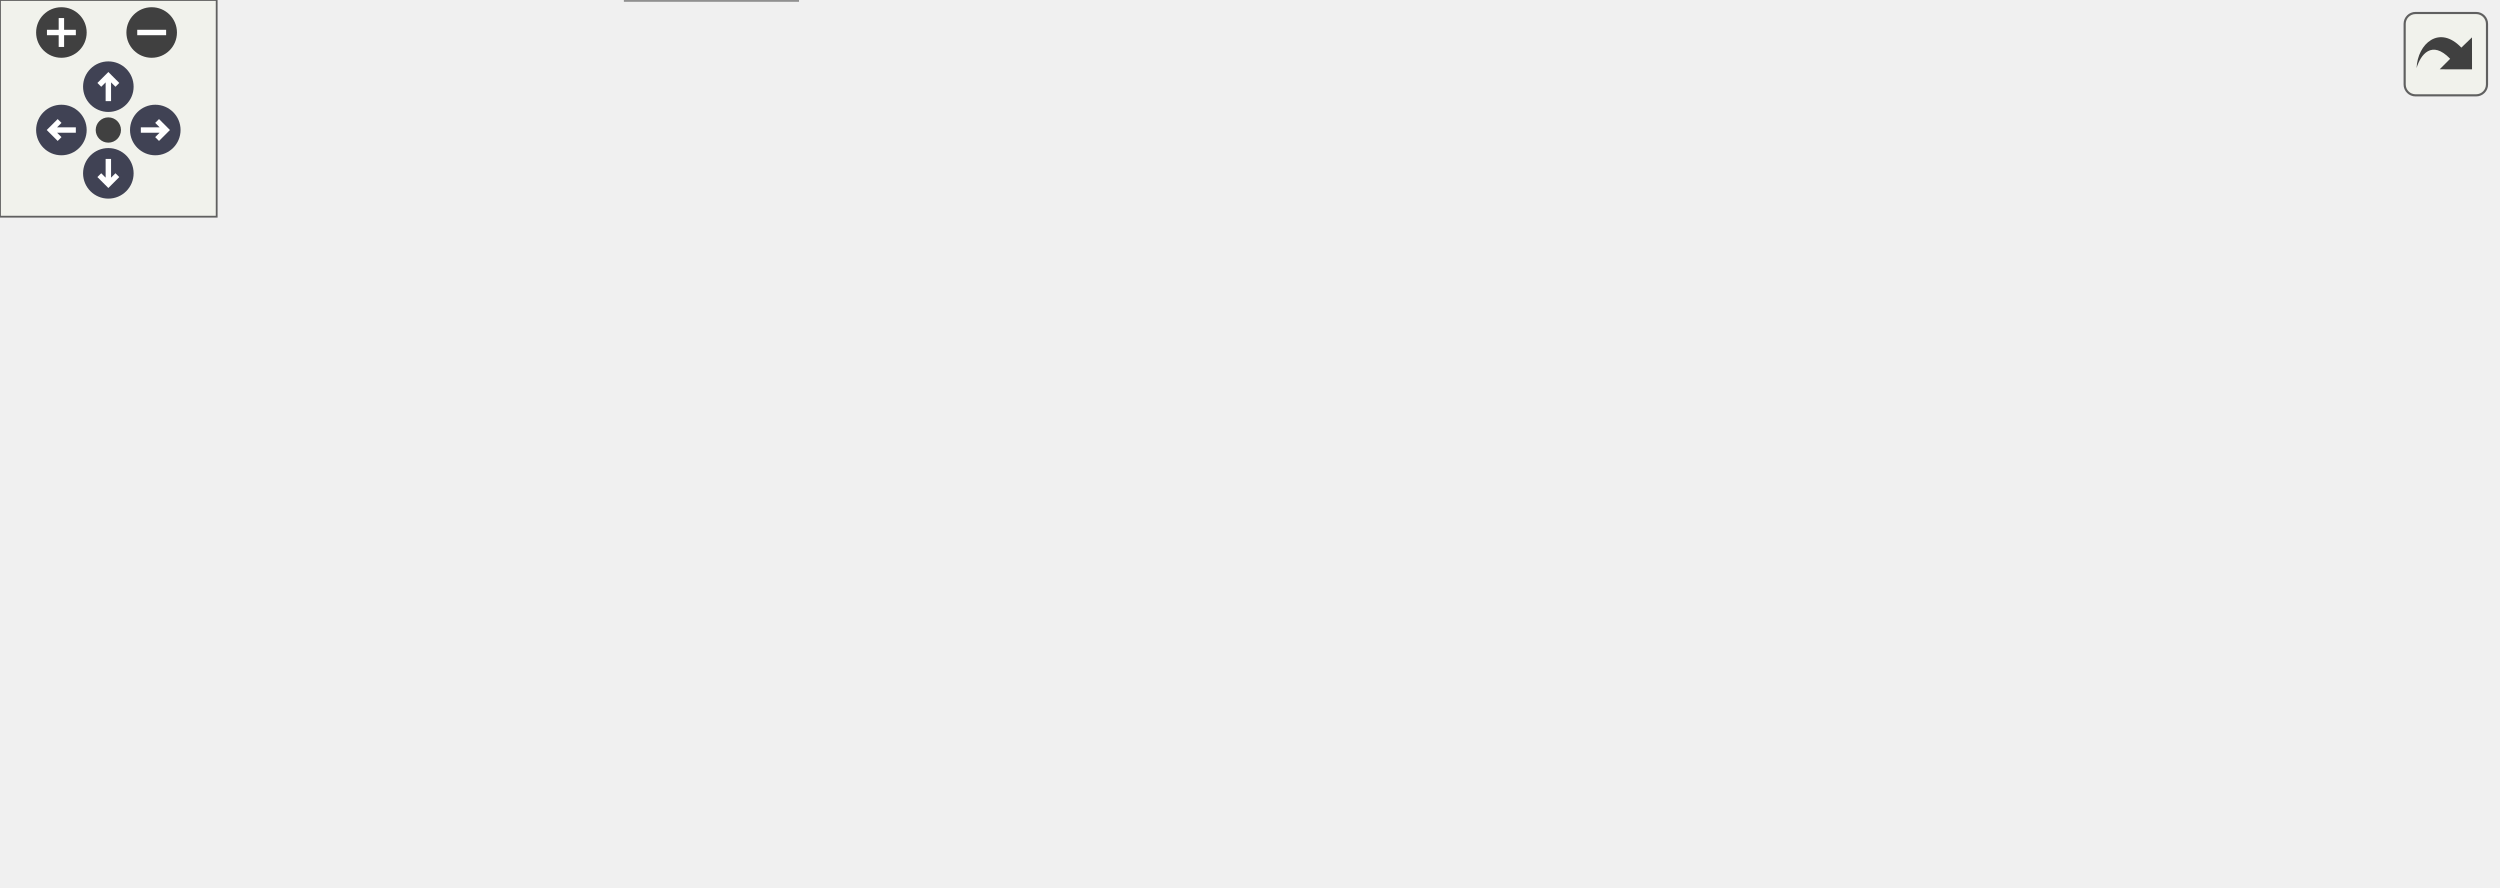
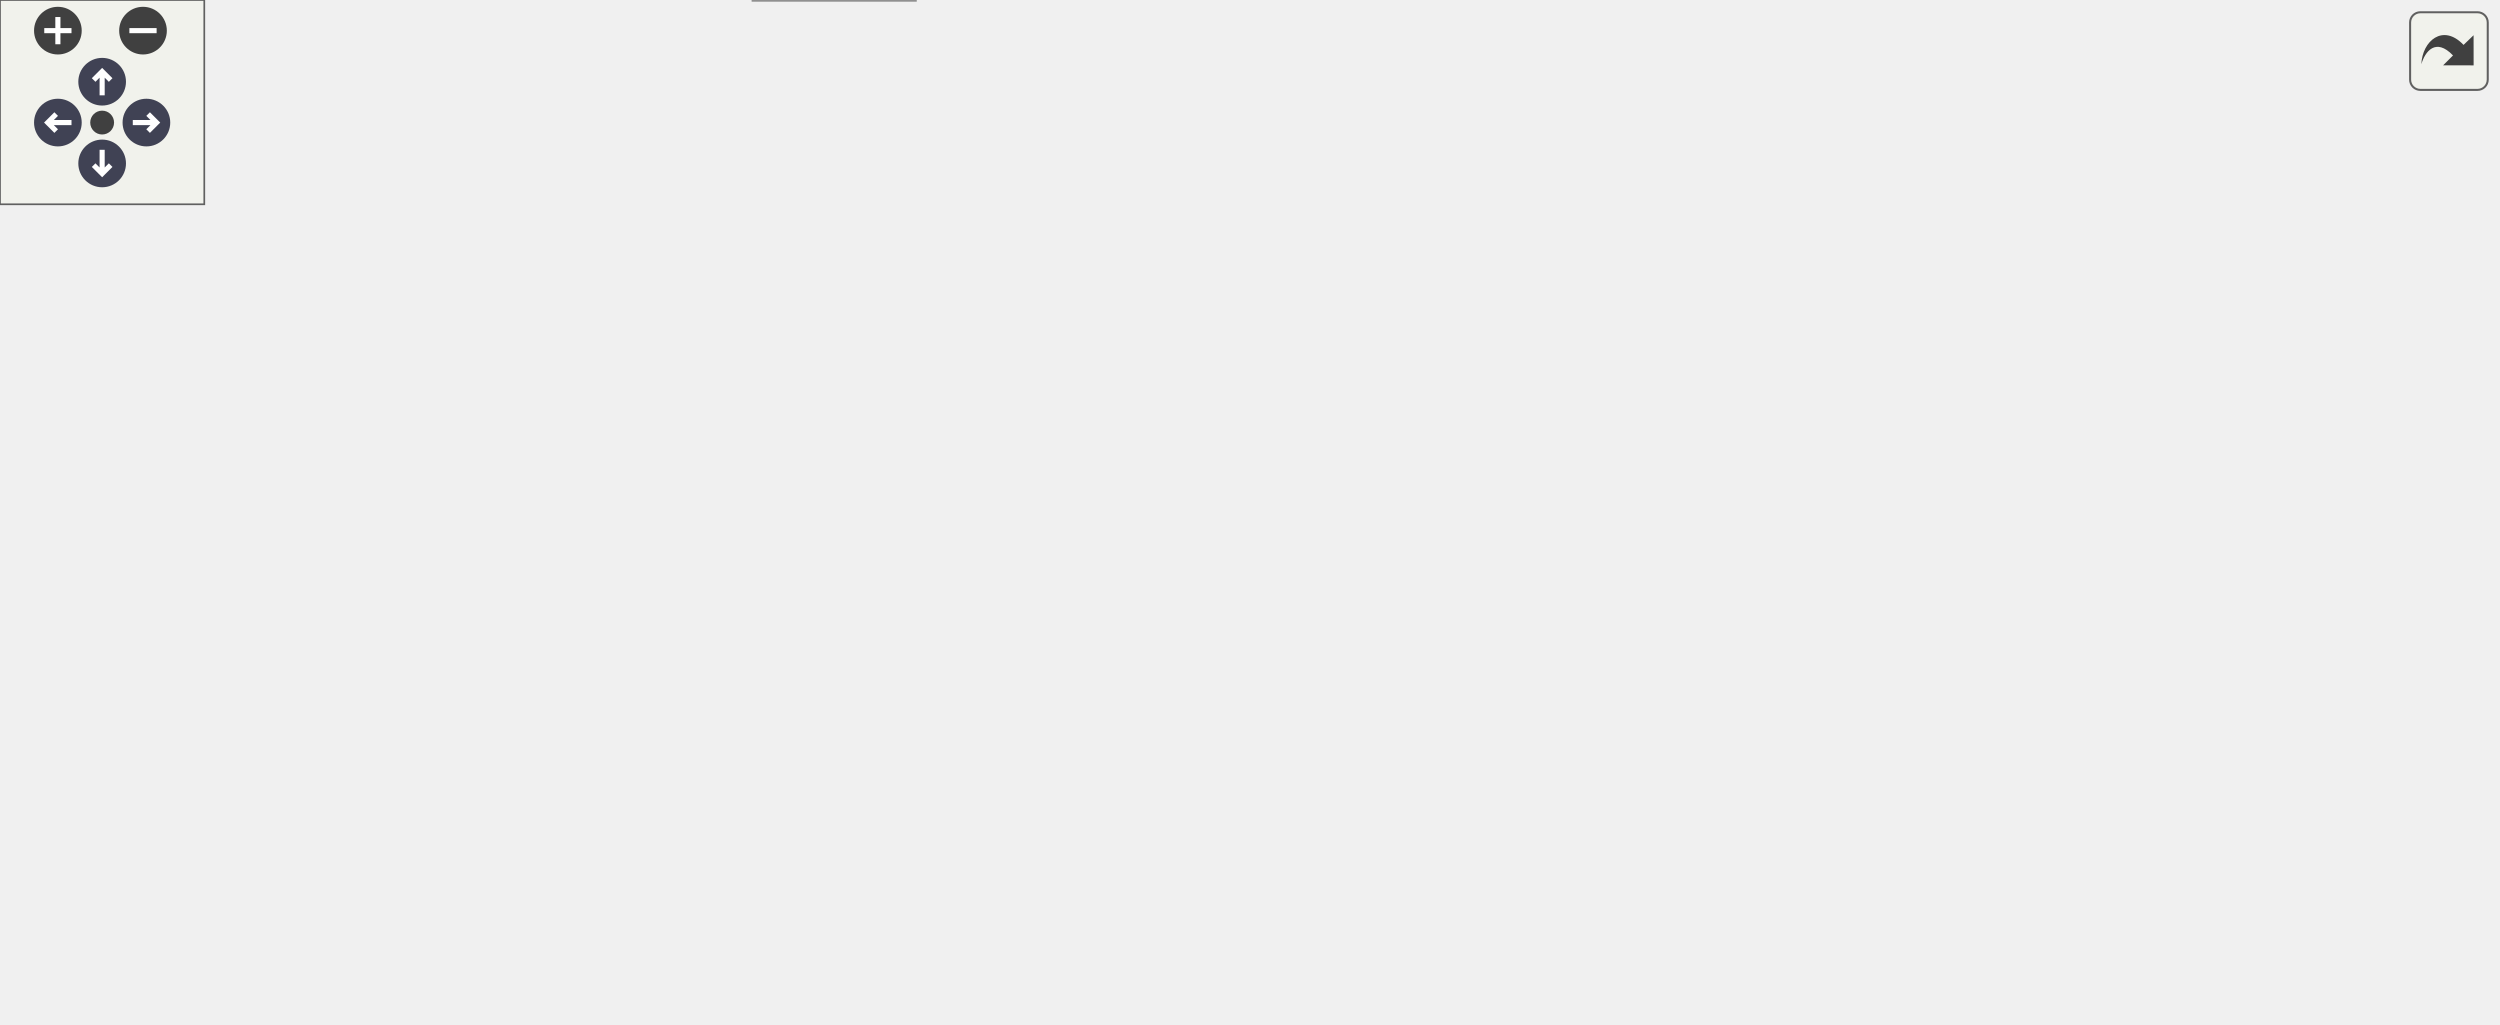
<svg xmlns="http://www.w3.org/2000/svg" xmlns:xlink="http://www.w3.org/1999/xlink" id="main" version="1.1" xml:space="preserve">
  <style type="text/css">
.node, .edge {opacity: 0.7;}
.node.selected, .edge.selected {opacity: 1;}
.edge:hover path { stroke: red; }
.edge:hover polygon { stroke: red; fill: red; }
</style>
  <defs>
    <circle id="rim" cx="0" cy="0" r="7" />
    <circle id="rim2" cx="0" cy="0" r="3.5" />
    <g id="zoomPlus">
      <use xlink:href="#rim" fill="#404040">
        <set attributeName="fill" to="#808080" begin="zoomplus.mouseover" end="zoomplus.mouseout" />
      </use>
      <path d="M-4,0h8M0,-4v8" fill="none" stroke="white" stroke-width="1.5" pointer-events="none" />
    </g>
    <g id="zoomMin">
      <use xlink:href="#rim" fill="#404040">
        <set attributeName="fill" to="#808080" begin="zoomminus.mouseover" end="zoomminus.mouseout" />
      </use>
      <path d="M-4,0h8" fill="none" stroke="white" stroke-width="1.5" pointer-events="none" />
    </g>
    <g id="arrowUp" transform="translate(30 24)">
      <use xlink:href="#rim" />
      <path pointer-events="none" fill="none" stroke="white" stroke-width="1.5" d="M0,-3.0v7 M-2.5,-0.5L0,-3.0L2.5,-0.5" />
    </g>
    <g id="arrowRight" transform="rotate(90) translate(36 -43)">
      <use xlink:href="#rim" />
      <path pointer-events="none" fill="none" stroke="white" stroke-width="1.5" d="M0,-3.0v7 M-2.5,-0.5L0,-3.0L2.5,-0.5" />
    </g>
    <g id="arrowDown" transform="rotate(180) translate(-30 -48)">
      <use xlink:href="#rim" />
      <path pointer-events="none" fill="none" stroke="white" stroke-width="1.5" d="M0,-3.0v7 M-2.5,-0.5L0,-3.0L2.5,-0.5" />
    </g>
    <g id="arrowLeft" transform="rotate(270) translate(-36 17)">
      <use xlink:href="#rim" />
      <path pointer-events="none" fill="none" stroke="white" stroke-width="1.5" d="M0,-3.0v7 M-2.5,-0.5L0,-3.0L2.5,-0.5" />
    </g>
    <g id="resetDef">
      <use xlink:href="#rim2" fill="#404040">
        <set attributeName="fill" to="#808080" begin="reset.mouseover" end="reset.mouseout" />
      </use>
    </g>
  </defs>
  <svg id="graph" class="graph">
    <g id="viewport">
      <g id="Node000001" class="node">
        <g id="a_Node000001">
          <a xlink:title=" ">
-             <polygon fill="#999999" stroke="#666666" points="271.62,-185 88.38,-185 88.38,-165.75 271.62,-165.75 271.62,-185" />
-             <text text-anchor="middle" x="180" y="-171.5" font-family="Helvetica,sans-Serif" font-size="10.00">src/group_29/src/interrupts/interrupts.c</text>
+             <polygon fill="#999999" stroke="#666666" points="293.62,-240.25 110.38,-240.25 110.38,-221 293.62,-221 293.62,-240.25" />
+             <text text-anchor="middle" x="202" y="-226.75" font-family="Helvetica,sans-Serif" font-size="10.00">src/group_29/src/interrupts/interrupts.c</text>
          </a>
        </g>
      </g>
      <g id="Node000002" class="node">
        <g id="a_Node000002">
          <a xlink:href="interrupts_8h.html" target="_top" xlink:title=" ">
            <polygon fill="white" stroke="#666666" points="64,-129.75 0,-129.75 0,-110.5 64,-110.5 64,-129.75" />
            <text text-anchor="middle" x="32" y="-116.25" font-family="Helvetica,sans-Serif" font-size="10.00">interrupts.h</text>
          </a>
        </g>
      </g>
      <g id="edge1_Node000001_Node000002" class="edge">
        <g id="a_edge1_Node000001_Node000002">
          <a xlink:title=" ">
-             <path fill="none" stroke="#63b8ff" d="M154.89,-165.34C130.97,-156.74 94.72,-143.69 67.78,-134" />
-             <polygon fill="#63b8ff" stroke="#63b8ff" points="69.25,-130.81 58.65,-130.71 66.88,-137.39 69.25,-130.81" />
-           </a>
-         </g>
-       </g>
-       <g id="Node000005" class="node">
-         <g id="a_Node000005">
+             <path fill="none" stroke="#63b8ff" d="M187.8,-220.56C158.6,-201.93 91.57,-159.15 55.69,-136.25" />
+             <polygon fill="#63b8ff" stroke="#63b8ff" points="57.63,-133.33 47.32,-130.9 53.86,-139.23 57.63,-133.33" />
+           </a>
+         </g>
+       </g>
+       <g id="Node000006" class="node">
+         <g id="a_Node000006">
          <a xlink:href="keyboard_8h.html" target="_top" xlink:title=" ">
            <polygon fill="white" stroke="#666666" points="194,-129.75 82,-129.75 82,-110.5 194,-110.5 194,-129.75" />
            <text text-anchor="middle" x="138" y="-116.25" font-family="Helvetica,sans-Serif" font-size="10.00">../keyboard/keyboard.h</text>
          </a>
        </g>
      </g>
-       <g id="edge4_Node000001_Node000005" class="edge">
-         <g id="a_edge4_Node000001_Node000005">
-           <a xlink:title=" ">
-             <path fill="none" stroke="#63b8ff" d="M173.06,-165.58C167.38,-158.38 159.16,-147.96 152.11,-139.01" />
-             <polygon fill="#63b8ff" stroke="#63b8ff" points="154.96,-136.98 146.02,-131.3 149.47,-141.32 154.96,-136.98" />
-           </a>
-         </g>
-       </g>
-       <g id="Node000006" class="node">
-         <g id="a_Node000006">
-           <a xlink:href="pit_8h.html" target="_top" xlink:title=" ">
-             <polygon fill="white" stroke="#666666" points="224.5,-74.5 169.5,-74.5 169.5,-55.25 224.5,-55.25 224.5,-74.5" />
-             <text text-anchor="middle" x="197" y="-61" font-family="Helvetica,sans-Serif" font-size="10.00">../pit/pit.h</text>
-           </a>
-         </g>
-       </g>
-       <g id="edge7_Node000001_Node000006" class="edge">
-         <g id="a_edge7_Node000001_Node000006">
-           <a xlink:title=" ">
-             <path fill="none" stroke="#63b8ff" d="M186.32,-165.32C191.96,-156.64 199.8,-142.96 203,-129.75 206.5,-115.3 204.72,-98.55 202.21,-85.83" />
-             <polygon fill="#63b8ff" stroke="#63b8ff" points="205.64,-85.11 199.97,-76.16 198.82,-86.69 205.64,-85.11" />
+       <g id="edge6_Node000001_Node000006" class="edge">
+         <g id="a_edge6_Node000001_Node000006">
+           <a xlink:title=" ">
+             <path fill="none" stroke="#63b8ff" d="M196.76,-220.75C186.4,-203.18 163.09,-163.66 149.14,-140.02" />
+             <polygon fill="#63b8ff" stroke="#63b8ff" points="152.17,-138.27 144.08,-131.43 146.14,-141.82 152.17,-138.27" />
          </a>
        </g>
      </g>
      <g id="Node000007" class="node">
        <g id="a_Node000007">
-           <a xlink:href="printing_8h.html" target="_top" xlink:title=" ">
-             <polygon fill="white" stroke="#666666" points="401.5,-129.75 304.5,-129.75 304.5,-110.5 401.5,-110.5 401.5,-129.75" />
-             <text text-anchor="middle" x="353" y="-116.25" font-family="Helvetica,sans-Serif" font-size="10.00">../printing/printing.h</text>
+           <a xlink:href="pit_8h.html" target="_top" xlink:title=" ">
+             <polygon fill="white" stroke="#666666" points="267.5,-129.75 212.5,-129.75 212.5,-110.5 267.5,-110.5 267.5,-129.75" />
+             <text text-anchor="middle" x="240" y="-116.25" font-family="Helvetica,sans-Serif" font-size="10.00">../pit/pit.h</text>
          </a>
        </g>
      </g>
      <g id="edge9_Node000001_Node000007" class="edge">
        <g id="a_edge9_Node000001_Node000007">
          <a xlink:title=" ">
-             <path fill="none" stroke="#63b8ff" d="M209.35,-165.34C237.8,-156.58 281.2,-143.23 312.85,-133.48" />
-             <polygon fill="#63b8ff" stroke="#63b8ff" points="313.53,-136.93 322.06,-130.65 311.48,-130.24 313.53,-136.93" />
+             <path fill="none" stroke="#63b8ff" d="M205.11,-220.75C211.18,-203.42 224.73,-164.73 233.04,-140.99" />
+             <polygon fill="#63b8ff" stroke="#63b8ff" points="236.34,-142.15 236.35,-131.56 229.74,-139.84 236.34,-142.15" />
+           </a>
+         </g>
+       </g>
+       <g id="Node000008" class="node">
+         <g id="a_Node000008">
+           <a xlink:href="printing_8h.html" target="_top" xlink:title=" ">
+             <polygon fill="white" stroke="#666666" points="536.5,-185 439.5,-185 439.5,-165.75 536.5,-165.75 536.5,-185" />
+             <text text-anchor="middle" x="488" y="-171.5" font-family="Helvetica,sans-Serif" font-size="10.00">../printing/printing.h</text>
+           </a>
+         </g>
+       </g>
+       <g id="edge12_Node000001_Node000008" class="edge">
+         <g id="a_edge12_Node000001_Node000008">
+           <a xlink:title=" ">
+             <path fill="none" stroke="#63b8ff" d="M250.84,-220.53C299.89,-211.4 375.55,-197.31 428.17,-187.51" />
+             <polygon fill="#63b8ff" stroke="#63b8ff" points="428.68,-190.98 437.87,-185.71 427.4,-184.1 428.68,-190.98" />
          </a>
        </g>
      </g>
      <g id="Node000003" class="node">
        <g id="a_Node000003">
          <a xlink:href="stdint_8h.html" target="_top" xlink:title=" ">
-             <polygon fill="white" stroke="#666666" points="220.75,-19.25 173.25,-19.25 173.25,0 220.75,0 220.75,-19.25" />
-             <text text-anchor="middle" x="197" y="-5.75" font-family="Helvetica,sans-Serif" font-size="10.00">stdint.h</text>
+             <polygon fill="white" stroke="#666666" points="268.75,-19.25 221.25,-19.25 221.25,0 268.75,0 268.75,-19.25" />
+             <text text-anchor="middle" x="245" y="-5.75" font-family="Helvetica,sans-Serif" font-size="10.00">stdint.h</text>
          </a>
        </g>
      </g>
      <g id="edge2_Node000002_Node000003" class="edge">
        <g id="a_edge2_Node000002_Node000003">
          <a xlink:title=" ">
-             <path fill="none" stroke="#63b8ff" d="M31.64,-110.42C31.56,-96.8 33.47,-70.46 48,-55.25 77.62,-24.25 127.82,-14.54 161.67,-11.63" />
-             <polygon fill="#63b8ff" stroke="#63b8ff" points="161.65,-15.14 171.39,-10.97 161.18,-8.16 161.65,-15.14" />
+             <path fill="none" stroke="#63b8ff" d="M34.09,-110.19C37.81,-96.25 46.98,-69.48 65,-55.25 107.02,-22.07 170.4,-13.16 209.66,-11" />
+             <polygon fill="#63b8ff" stroke="#63b8ff" points="209.67,-14.5 219.51,-10.59 209.37,-7.51 209.67,-14.5" />
          </a>
        </g>
      </g>
      <g id="Node000004" class="node">
        <g id="a_Node000004">
          <a xlink:href="stdbool_8h.html" target="_top" xlink:title=" ">
-             <polygon fill="white" stroke="#666666" points="112.5,-74.5 57.5,-74.5 57.5,-55.25 112.5,-55.25 112.5,-74.5" />
-             <text text-anchor="middle" x="85" y="-61" font-family="Helvetica,sans-Serif" font-size="10.00">stdbool.h</text>
+             <polygon fill="white" stroke="#666666" points="129.5,-74.5 74.5,-74.5 74.5,-55.25 129.5,-55.25 129.5,-74.5" />
+             <text text-anchor="middle" x="102" y="-61" font-family="Helvetica,sans-Serif" font-size="10.00">stdbool.h</text>
          </a>
        </g>
      </g>
      <g id="edge3_Node000002_Node000004" class="edge">
        <g id="a_edge3_Node000002_Node000004">
          <a xlink:title=" ">
-             <path fill="none" stroke="#63b8ff" d="M40.75,-110.33C48.15,-102.9 58.96,-92.04 68.05,-82.91" />
-             <polygon fill="#63b8ff" stroke="#63b8ff" points="70.42,-85.49 74.99,-75.93 65.46,-80.55 70.42,-85.49" />
-           </a>
-         </g>
-       </g>
-       <g id="edge6_Node000005_Node000003" class="edge">
-         <g id="a_edge6_Node000005_Node000003">
-           <a xlink:title=" ">
-             <path fill="none" stroke="#63b8ff" d="M140.03,-110.02C143.13,-97.22 149.77,-73.45 160,-55.25 165.53,-45.41 173.31,-35.63 180.31,-27.75" />
-             <polygon fill="#63b8ff" stroke="#63b8ff" points="182.73,-30.29 186.96,-20.58 177.6,-25.53 182.73,-30.29" />
-           </a>
-         </g>
-       </g>
-       <g id="edge5_Node000005_Node000004" class="edge">
-         <g id="a_edge5_Node000005_Node000004">
-           <a xlink:title=" ">
-             <path fill="none" stroke="#63b8ff" d="M129.25,-110.33C121.85,-102.9 111.04,-92.04 101.95,-82.91" />
-             <polygon fill="#63b8ff" stroke="#63b8ff" points="104.54,-80.55 95.01,-75.93 99.58,-85.49 104.54,-80.55" />
+             <path fill="none" stroke="#63b8ff" d="M43.87,-110.09C54.09,-102.32 69.07,-90.92 81.26,-81.65" />
+             <polygon fill="#63b8ff" stroke="#63b8ff" points="83.26,-84.53 89.1,-75.69 79.02,-78.96 83.26,-84.53" />
+           </a>
+         </g>
+       </g>
+       <g id="Node000005" class="node">
+         <g id="a_Node000005">
+           <a xlink:href="io_8h.html" target="_top" xlink:title=" ">
+             <polygon fill="white" stroke="#666666" points="243.5,-74.5 194.5,-74.5 194.5,-55.25 243.5,-55.25 243.5,-74.5" />
+             <text text-anchor="middle" x="219" y="-61" font-family="Helvetica,sans-Serif" font-size="10.00">../io/io.h</text>
+           </a>
+         </g>
+       </g>
+       <g id="edge4_Node000002_Node000005" class="edge">
+         <g id="a_edge4_Node000002_Node000005">
+           <a xlink:title=" ">
+             <path fill="none" stroke="#63b8ff" d="M63.72,-110.09C96.77,-100.68 148.46,-85.96 183.01,-76.12" />
+             <polygon fill="#63b8ff" stroke="#63b8ff" points="183.9,-79.51 192.56,-73.4 181.99,-72.78 183.9,-79.51" />
+           </a>
+         </g>
+       </g>
+       <g id="edge5_Node000005_Node000003" class="edge">
+         <g id="a_edge5_Node000005_Node000003">
+           <a xlink:title=" ">
+             <path fill="none" stroke="#63b8ff" d="M223.29,-55.08C226.62,-48.26 231.36,-38.56 235.56,-29.95" />
+             <polygon fill="#63b8ff" stroke="#63b8ff" points="238.71,-31.49 239.95,-20.97 232.42,-28.42 238.71,-31.49" />
          </a>
        </g>
      </g>
      <g id="edge8_Node000006_Node000003" class="edge">
        <g id="a_edge8_Node000006_Node000003">
          <a xlink:title=" ">
-             <path fill="none" stroke="#63b8ff" d="M197,-55.08C197,-48.57 197,-39.42 197,-31.12" />
-             <polygon fill="#63b8ff" stroke="#63b8ff" points="200.5,-31.12 197,-21.12 193.5,-31.12 200.5,-31.12" />
-           </a>
-         </g>
-       </g>
-       <g id="edge13_Node000007_Node000003" class="edge">
-         <g id="a_edge13_Node000007_Node000003">
-           <a xlink:title=" ">
-             <path fill="none" stroke="#63b8ff" d="M334.03,-110.05C317.2,-101.67 292.21,-88.46 272,-74.5 251.02,-60.01 229.05,-40.74 214.35,-27.17" />
-             <polygon fill="#63b8ff" stroke="#63b8ff" points="217,-24.86 207.31,-20.58 212.22,-29.97 217,-24.86" />
-           </a>
-         </g>
-       </g>
-       <g id="Node000008" class="node">
-         <g id="a_Node000008">
-           <a xlink:href="vga__text__mode__interface_8h.html" target="_top" xlink:title=" ">
-             <polygon fill="white" stroke="#666666" points="532.75,-74.5 281.25,-74.5 281.25,-55.25 532.75,-55.25 532.75,-74.5" />
-             <text text-anchor="middle" x="407" y="-61" font-family="Helvetica,sans-Serif" font-size="10.00">../vga_text_mode_interface/vga_text_mode_interface.h</text>
-           </a>
-         </g>
-       </g>
-       <g id="edge10_Node000007_Node000008" class="edge">
-         <g id="a_edge10_Node000007_Node000008">
-           <a xlink:title=" ">
-             <path fill="none" stroke="#63b8ff" d="M361.92,-110.33C369.45,-102.9 380.47,-92.04 389.73,-82.91" />
-             <polygon fill="#63b8ff" stroke="#63b8ff" points="392.15,-85.44 396.81,-75.92 387.23,-80.45 392.15,-85.44" />
+             <path fill="none" stroke="#63b8ff" d="M143.52,-110.25C151.8,-97.33 168.37,-72.93 186,-55.25 196.8,-44.42 210.32,-34 221.7,-25.97" />
+             <polygon fill="#63b8ff" stroke="#63b8ff" points="223.51,-28.97 229.77,-20.42 219.54,-23.2 223.51,-28.97" />
+           </a>
+         </g>
+       </g>
+       <g id="edge7_Node000006_Node000004" class="edge">
+         <g id="a_edge7_Node000006_Node000004">
+           <a xlink:title=" ">
+             <path fill="none" stroke="#63b8ff" d="M132.06,-110.33C127.29,-103.28 120.44,-93.15 114.48,-84.33" />
+             <polygon fill="#63b8ff" stroke="#63b8ff" points="117.42,-82.44 108.92,-76.11 111.62,-86.36 117.42,-82.44" />
+           </a>
+         </g>
+       </g>
+       <g id="edge10_Node000007_Node000003" class="edge">
+         <g id="a_edge10_Node000007_Node000003">
+           <a xlink:title=" ">
+             <path fill="none" stroke="#63b8ff" d="M243.46,-110.06C246.67,-101.16 251.2,-87.12 253,-74.5 255.08,-59.9 252.89,-43.37 250.28,-30.79" />
+             <polygon fill="#63b8ff" stroke="#63b8ff" points="253.72,-30.14 248.02,-21.21 246.91,-31.74 253.72,-30.14" />
+           </a>
+         </g>
+       </g>
+       <g id="edge11_Node000007_Node000005" class="edge">
+         <g id="a_edge11_Node000007_Node000005">
+           <a xlink:title=" ">
+             <path fill="none" stroke="#63b8ff" d="M236.53,-110.33C233.87,-103.59 230.1,-94.02 226.74,-85.49" />
+             <polygon fill="#63b8ff" stroke="#63b8ff" points="230.02,-84.29 223.1,-76.27 223.51,-86.85 230.02,-84.29" />
+           </a>
+         </g>
+       </g>
+       <g id="edge17_Node000008_Node000003" class="edge">
+         <g id="a_edge17_Node000008_Node000003">
+           <a xlink:title=" ">
+             <path fill="none" stroke="#63b8ff" d="M506.74,-165.42C528.98,-153.55 561.25,-131.63 546,-110.5 484.11,-24.76 345.68,-11.46 280.38,-10.16" />
+             <polygon fill="#63b8ff" stroke="#63b8ff" points="280.62,-6.66 270.59,-10.06 280.55,-13.66 280.62,-6.66" />
          </a>
        </g>
      </g>
      <g id="Node000009" class="node">
        <g id="a_Node000009">
+           <a xlink:href="vga__text__mode__interface_8h.html" target="_top" xlink:title=" ">
+             <polygon fill="white" stroke="#666666" points="536.75,-129.75 285.25,-129.75 285.25,-110.5 536.75,-110.5 536.75,-129.75" />
+             <text text-anchor="middle" x="411" y="-116.25" font-family="Helvetica,sans-Serif" font-size="10.00">../vga_text_mode_interface/vga_text_mode_interface.h</text>
+           </a>
+         </g>
+       </g>
+       <g id="edge13_Node000008_Node000009" class="edge">
+         <g id="a_edge13_Node000008_Node000009">
+           <a xlink:title=" ">
+             <path fill="none" stroke="#63b8ff" d="M474.94,-165.34C463.54,-157.46 446.77,-145.86 433.26,-136.52" />
+             <polygon fill="#63b8ff" stroke="#63b8ff" points="435.59,-133.87 425.37,-131.06 431.6,-139.63 435.59,-133.87" />
+           </a>
+         </g>
+       </g>
+       <g id="Node000010" class="node">
+         <g id="a_Node000010">
          <a xlink:href="memory__macros_8h.html" target="_top" xlink:title=" ">
-             <polygon fill="white" stroke="#666666" points="691.25,-74.5 550.75,-74.5 550.75,-55.25 691.25,-55.25 691.25,-74.5" />
-             <text text-anchor="middle" x="621" y="-61" font-family="Helvetica,sans-Serif" font-size="10.00">../memory/memory_macros.h</text>
-           </a>
-         </g>
-       </g>
-       <g id="edge12_Node000007_Node000009" class="edge">
-         <g id="a_edge12_Node000007_Node000009">
-           <a xlink:title=" ">
-             <path fill="none" stroke="#63b8ff" d="M398.77,-110.03C444.54,-100.94 515.03,-86.93 564.31,-77.14" />
-             <polygon fill="#63b8ff" stroke="#63b8ff" points="564.81,-80.61 573.94,-75.23 563.45,-73.74 564.81,-80.61" />
-           </a>
-         </g>
-       </g>
-       <g id="edge11_Node000008_Node000003" class="edge">
-         <g id="a_edge11_Node000008_Node000003">
-           <a xlink:title=" ">
-             <path fill="none" stroke="#63b8ff" d="M371.38,-54.84C332.4,-44.96 270.32,-29.22 231.71,-19.43" />
-             <polygon fill="#63b8ff" stroke="#63b8ff" points="233.02,-16.15 222.47,-17.08 231.3,-22.93 233.02,-16.15" />
+             <polygon fill="white" stroke="#666666" points="733.25,-129.75 592.75,-129.75 592.75,-110.5 733.25,-110.5 733.25,-129.75" />
+             <text text-anchor="middle" x="663" y="-116.25" font-family="Helvetica,sans-Serif" font-size="10.00">../memory/memory_macros.h</text>
+           </a>
+         </g>
+       </g>
+       <g id="edge16_Node000008_Node000010" class="edge">
+         <g id="a_edge16_Node000008_Node000010">
+           <a xlink:title=" ">
+             <path fill="none" stroke="#63b8ff" d="M517.69,-165.34C546.47,-156.58 590.37,-143.23 622.38,-133.48" />
+             <polygon fill="#63b8ff" stroke="#63b8ff" points="623.17,-136.9 631.72,-130.64 621.13,-130.21 623.17,-136.9" />
+           </a>
+         </g>
+       </g>
+       <g id="edge14_Node000009_Node000003" class="edge">
+         <g id="a_edge14_Node000009_Node000003">
+           <a xlink:title=" ">
+             <path fill="none" stroke="#63b8ff" d="M397.13,-110.06C368.62,-91.43 303.17,-48.65 268.13,-25.75" />
+             <polygon fill="#63b8ff" stroke="#63b8ff" points="270.26,-22.96 259.98,-20.42 266.43,-28.82 270.26,-22.96" />
+           </a>
+         </g>
+       </g>
+       <g id="edge15_Node000009_Node000005" class="edge">
+         <g id="a_edge15_Node000009_Node000005">
+           <a xlink:title=" ">
+             <path fill="none" stroke="#63b8ff" d="M378.43,-110.09C344.06,-100.56 290.06,-85.58 254.59,-75.75" />
+             <polygon fill="#63b8ff" stroke="#63b8ff" points="255.81,-72.45 245.23,-73.15 253.93,-79.2 255.81,-72.45" />
          </a>
        </g>
      </g>
    </g>
  </svg>
  <g id="navigator" transform="translate(0 0)" fill="#404254">
    <rect fill="#f2f5e9" fill-opacity="0.5" stroke="#606060" stroke-width=".5" x="0" y="0" width="60" height="60" />
    <use id="zoomplus" xlink:href="#zoomPlus" x="17" y="9" />
    <use id="zoomminus" xlink:href="#zoomMin" x="42" y="9" />
    <use id="reset" xlink:href="#resetDef" x="30" y="36" />
    <use id="arrowup" xlink:href="#arrowUp" x="0" y="0" />
    <use id="arrowright" xlink:href="#arrowRight" x="0" y="0" />
    <use id="arrowdown" xlink:href="#arrowDown" x="0" y="0" />
    <use id="arrowleft" xlink:href="#arrowLeft" x="0" y="0" />
  </g>
  <svg viewBox="0 0 15 15" width="100%" height="30px" preserveAspectRatio="xMaxYMin meet">
    <g id="arrow_out" transform="scale(0.3 0.3)">
      <a xlink:href="interrupts_8c__incl_org.svg" target="_base">
        <rect id="button" ry="5" rx="5" y="6" x="6" height="38" width="38" fill="#f2f5e9" fill-opacity="0.5" stroke="#606060" stroke-width="1.0" />
        <path id="arrow" d="M 11.5,31.437 C 11.94,20.098 22.043,11.323 32.159,21.979 L 37.069,17.246 C 37.069,17.246 37.088,32 37.088,32 L 22.16,31.978 C 22.16,31.978 26.998,27.14 26.998,27.14 C 18.529,18.264 13.292,25.23 11.5,31.437 z" style="fill:#404040;" />
      </a>
    </g>
  </svg>
  <style type="text/css">

[data-mouse-over-selected='false'] { opacity: 0.7; }
[data-mouse-over-selected='true']  { opacity: 1.0; }

</style>
</svg>
